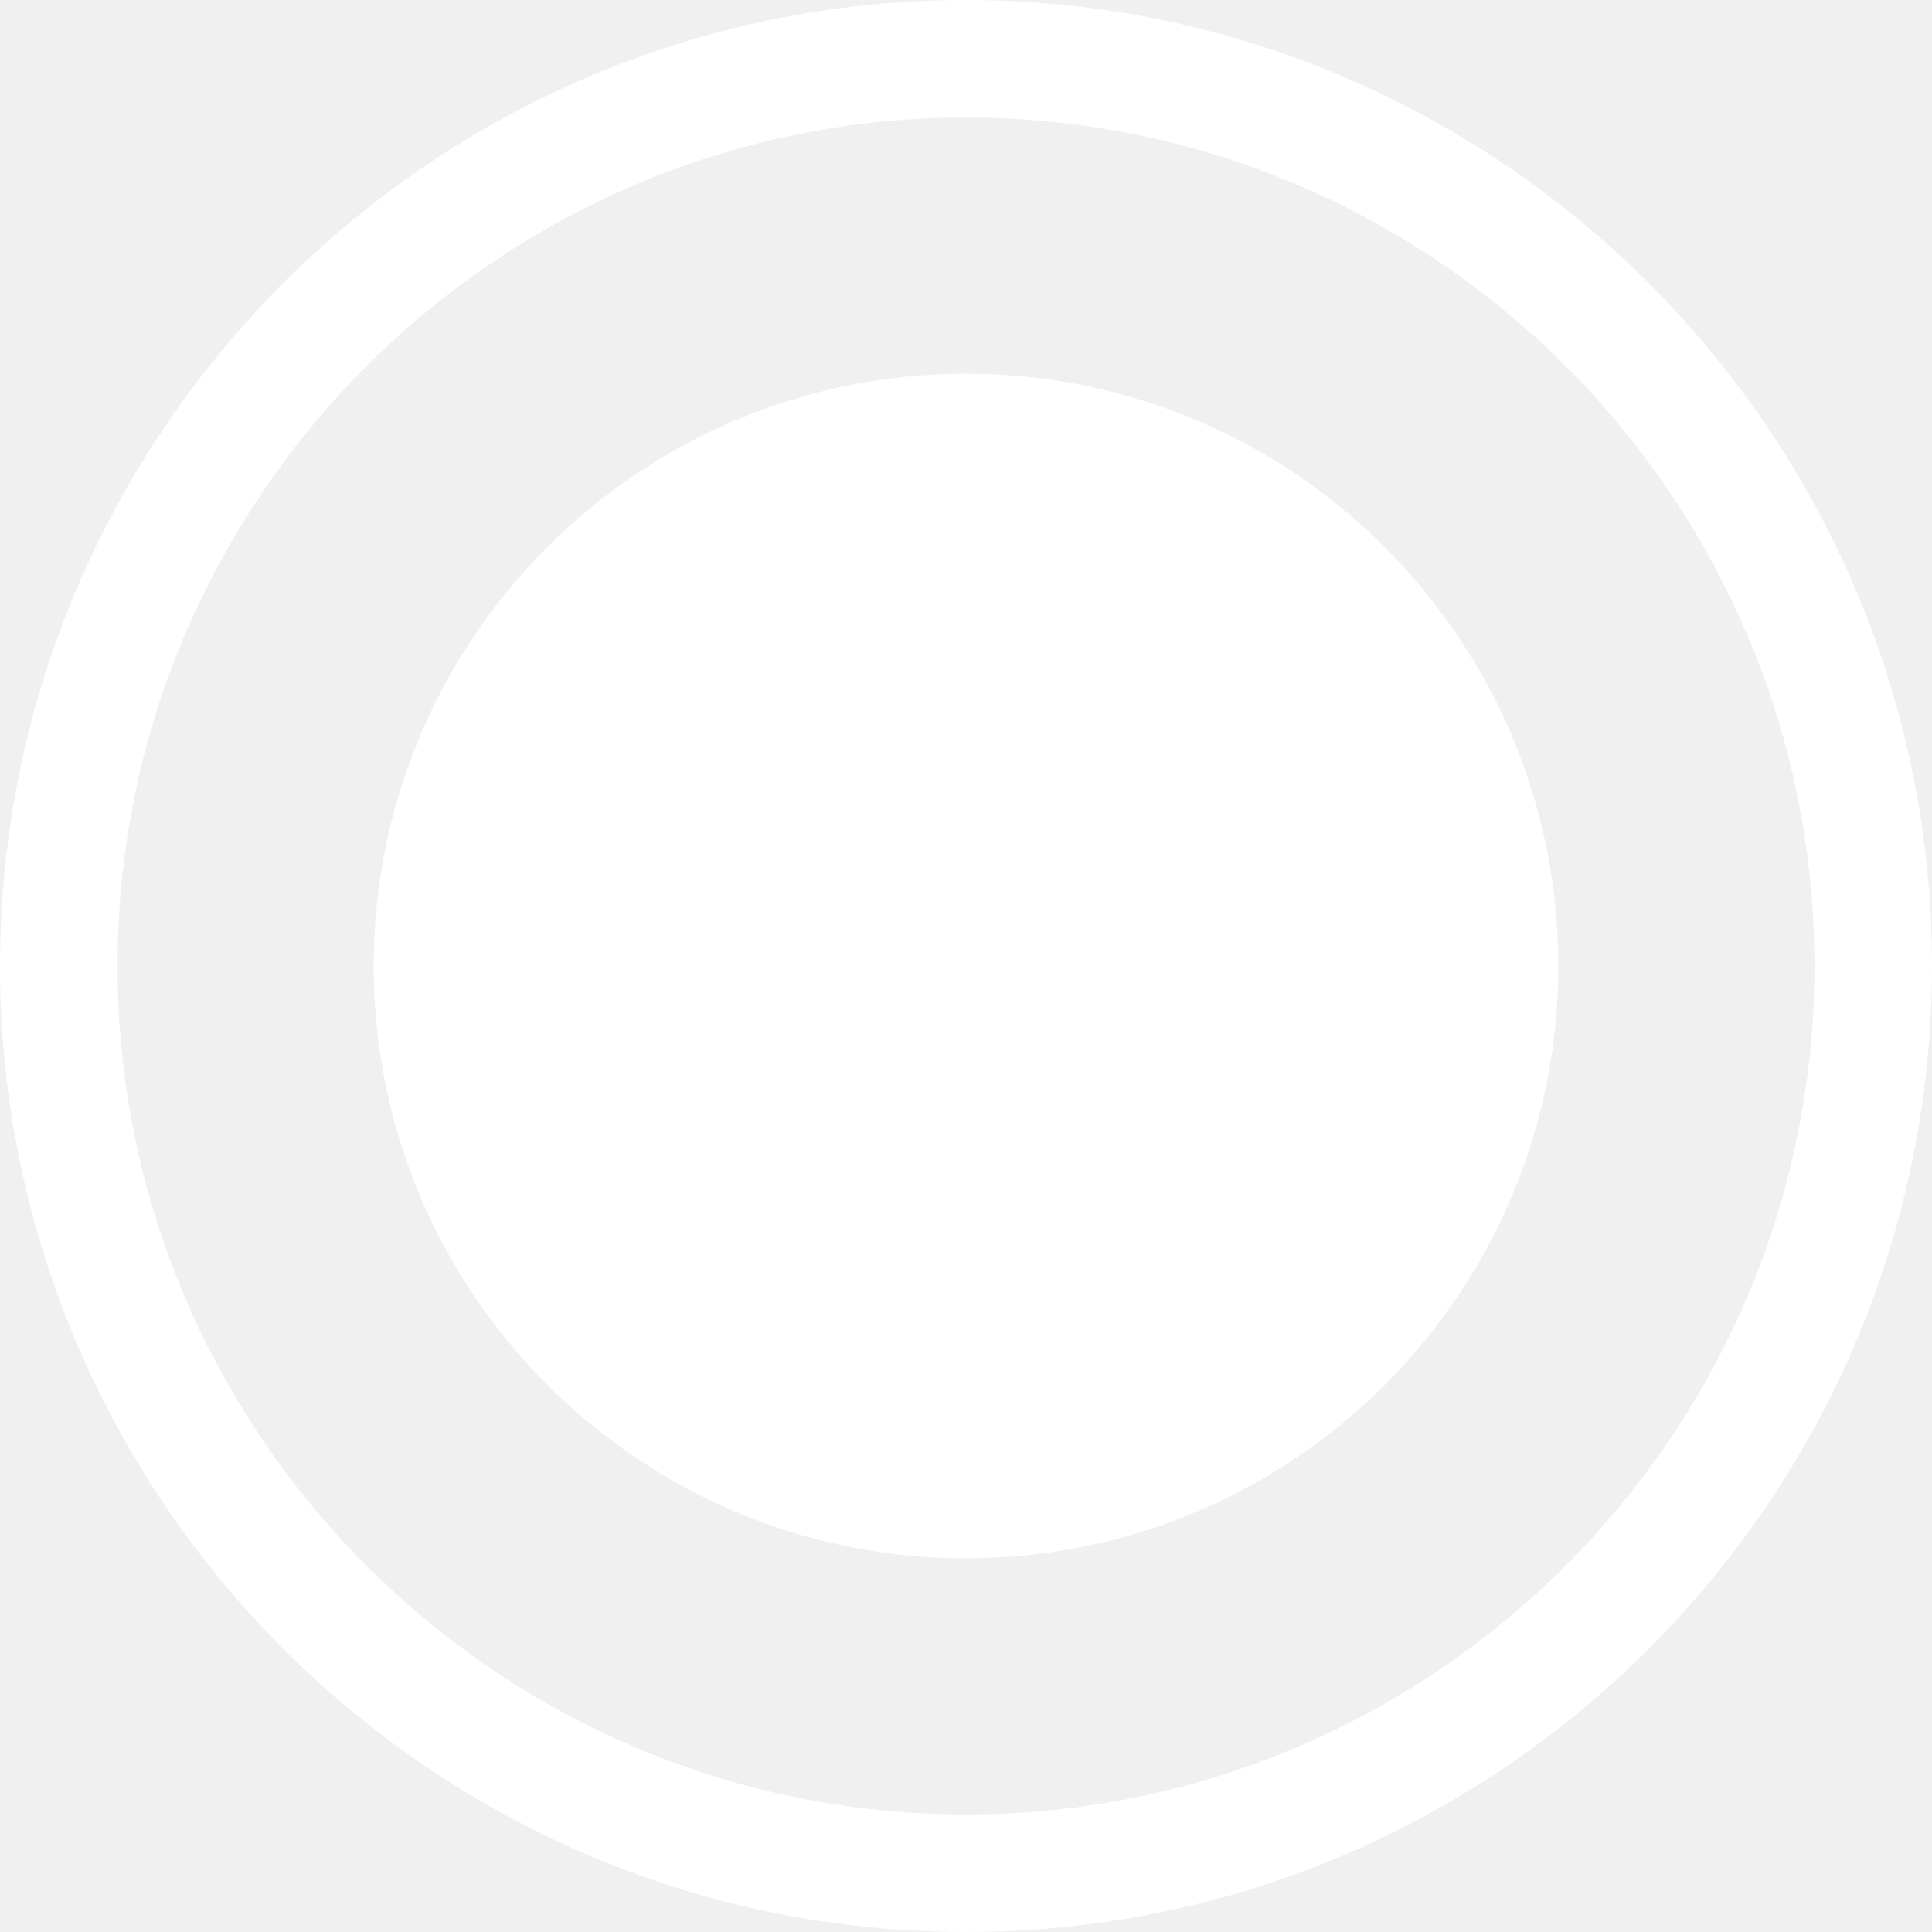
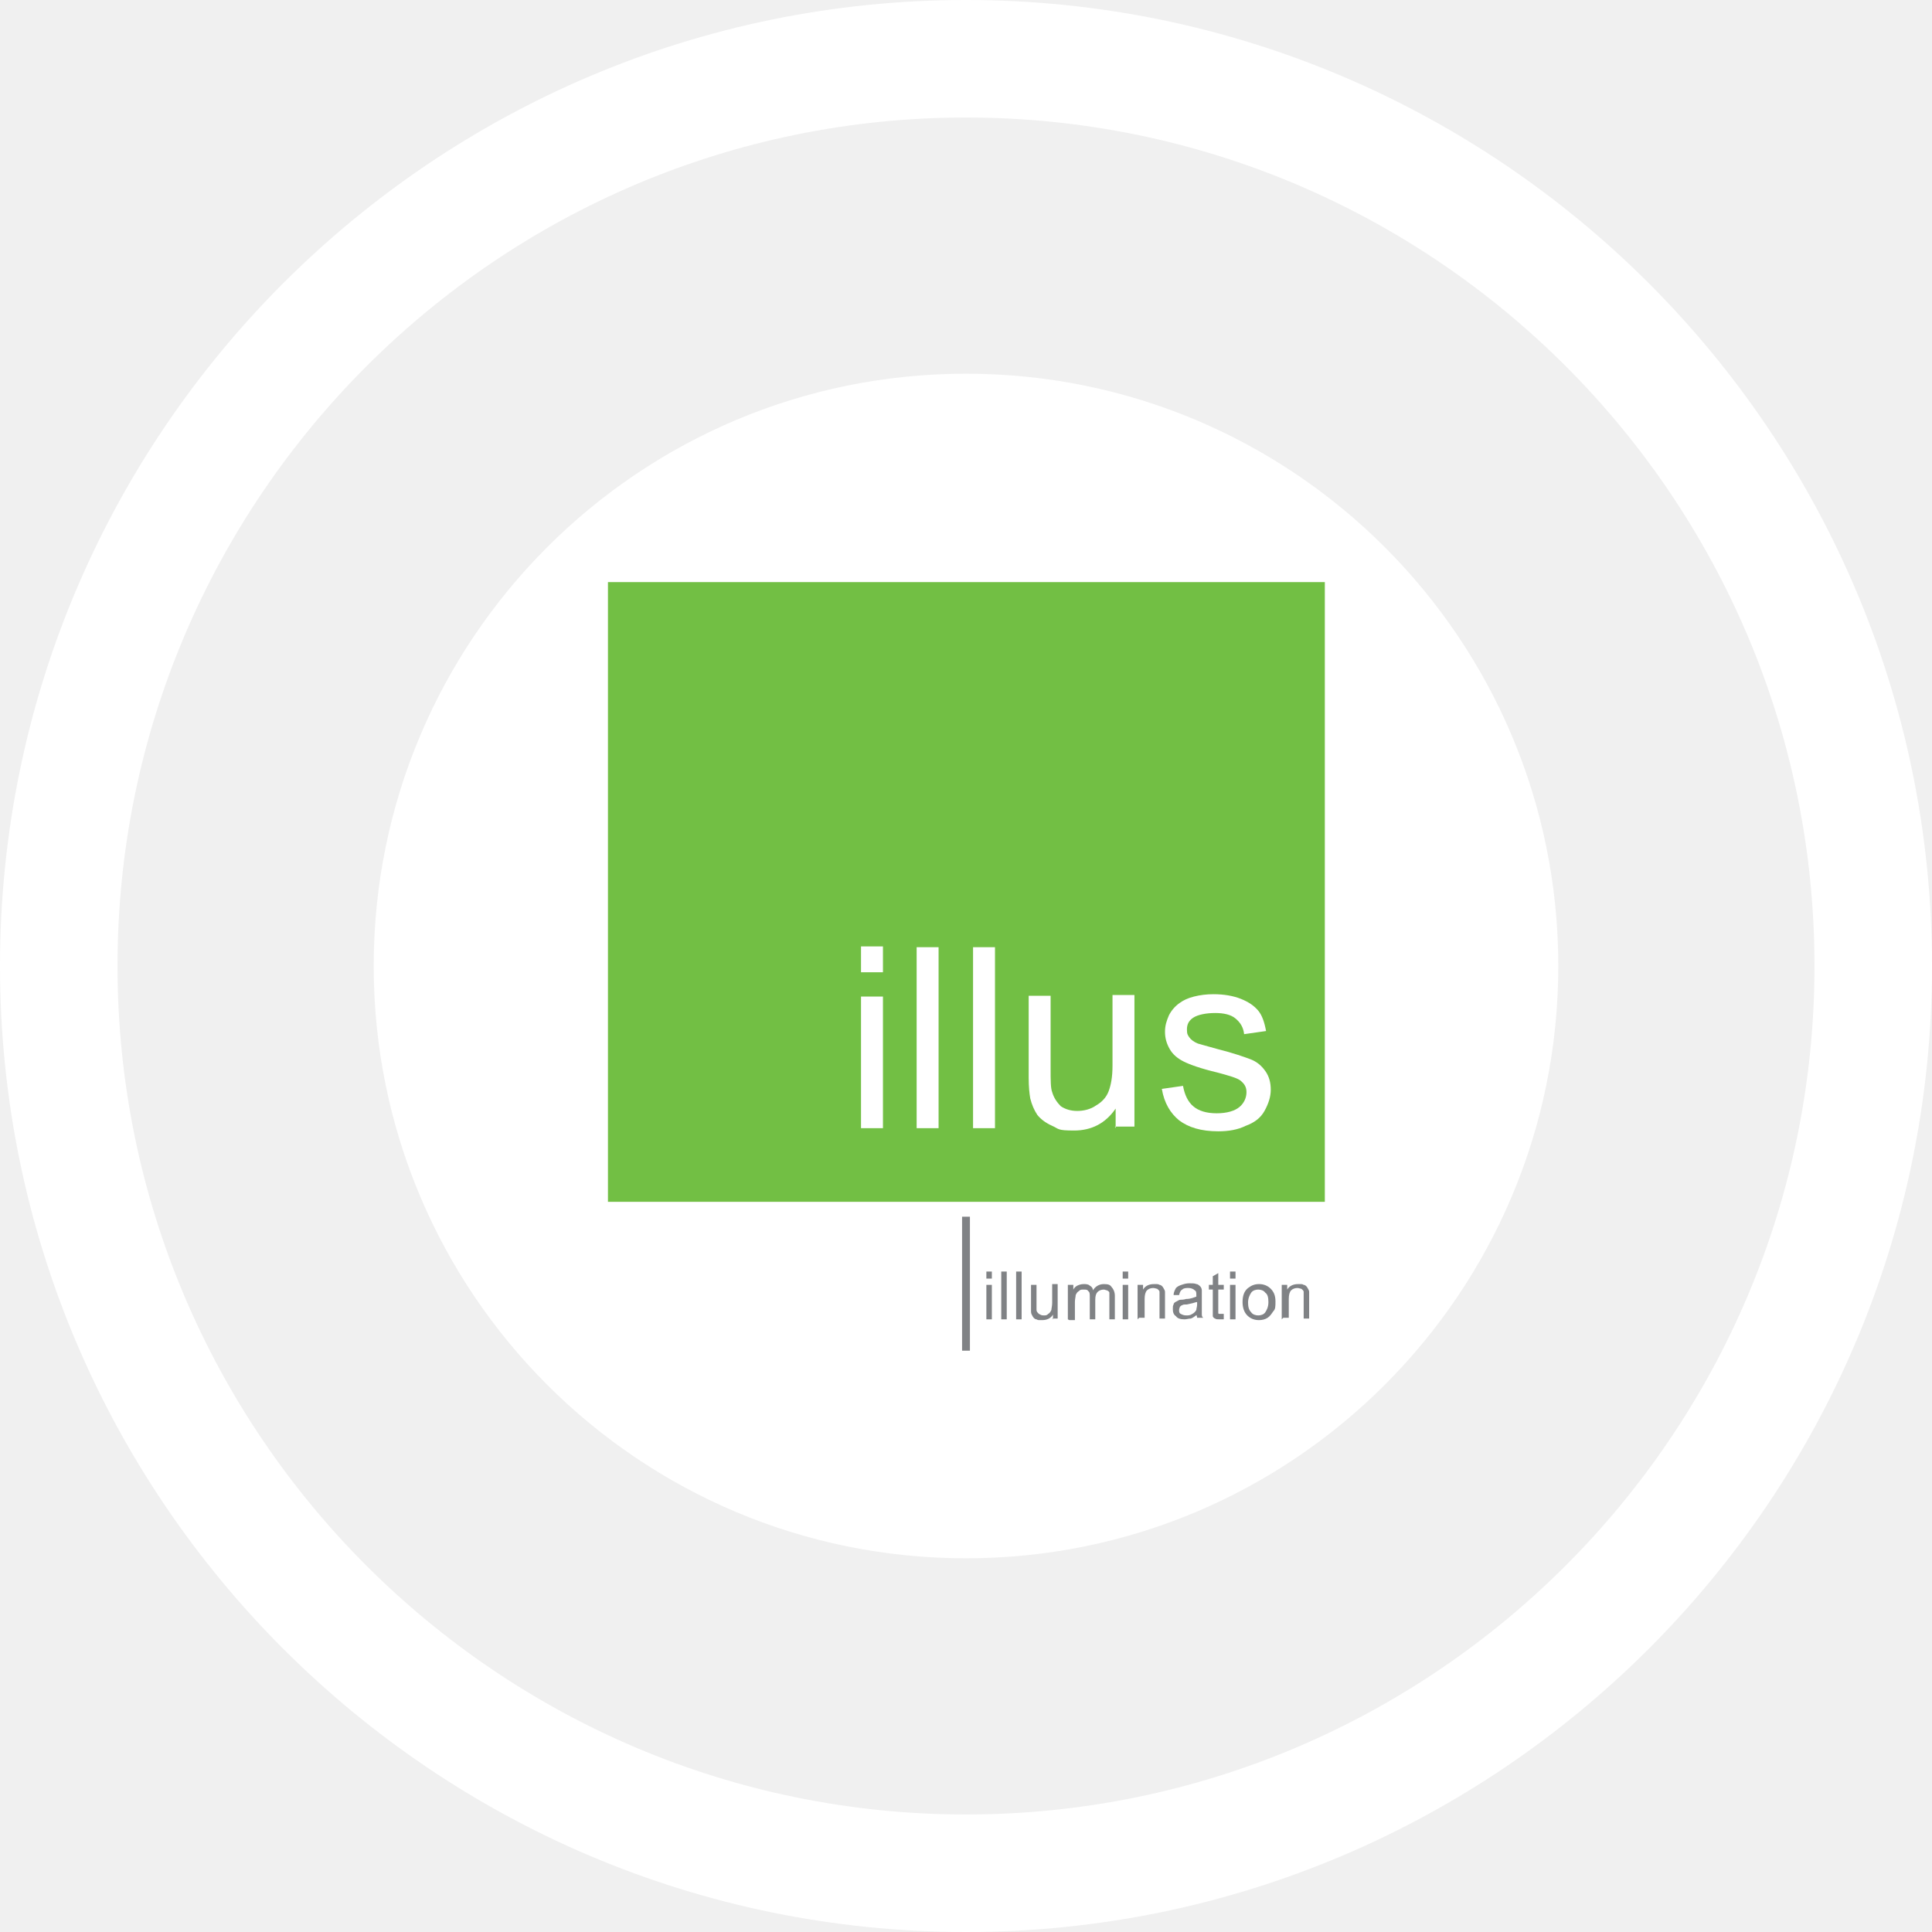
<svg xmlns="http://www.w3.org/2000/svg" id="Layer_2" version="1.1" viewBox="0 0 246.6 246.6">
  <defs>
    <style>
      .st0 {
        fill: #fff;
+       }
+ 
+       .st1 {
+         fill: #808285;
+       }
+ 
+       .st2 {
+         fill: #72bf44;
      }
    </style>
  </defs>
  <g id="Layer_1-2">
    <path class="st0" d="M123.3,246.6C55.3,246.6,0,191.3,0,123.3S55.3,0,123.3,0s123.3,55.3,123.3,123.3-55.3,123.3-123.3,123.3ZM123.3,15C63.6,15,15,63.6,15,123.3s48.6,108.3,108.3,108.3,108.3-48.6,108.3-108.3S183.1,15,123.3,15Z" />
    <circle class="st0" cx="123.3" cy="123.3" r="75.6" />
  </g>
+   <g id="B24">
+     <g>
+       <rect class="st2" x="77.6" y="74.3" width="91.5" height="79.1" />
+       <g>
+         <path class="st0" d="M109.9,124.1v-3.3h2.8v3.3h-2.8ZM109.9,144v-16.8h2.8v16.8h-2.8Z" />
+         <path class="st0" d="M117,144v-23.1h2.8v23.1h-2.8Z" />
+         <path class="st0" d="M124.2,144v-23.1h2.8v23.1h-2.8Z" />
+         <path class="st0" d="M142.4,144v-2.5c-1.3,1.9-3.1,2.8-5.3,2.8s-1.9-.2-2.8-.6c-.9-.4-1.5-.9-1.9-1.4-.4-.6-.7-1.3-.9-2.1-.1-.6-.2-1.4-.2-2.7v-10.4h2.8v9.3c0,1.5,0,2.5.2,3,.2.7.6,1.3,1.1,1.8.6.4,1.3.6,2.1.6s1.7-.2,2.4-.7c.7-.4,1.3-1,1.6-1.8.3-.8.5-1.8.5-3.3v-9h2.8v16.8h-2.5,0Z" />
+         <path class="st0" d="M148.2,139l2.8-.4c.2,1.1.6,2,1.3,2.6.7.6,1.7.9,3,.9s2.3-.3,2.9-.8c.6-.5.9-1.2.9-1.9s-.3-1.1-.8-1.5c-.4-.3-1.4-.6-2.9-1-2.1-.5-3.5-1-4.3-1.4-.8-.4-1.4-.9-1.8-1.6-.4-.7-.6-1.4-.6-2.2s.2-1.4.5-2.1c.3-.6.8-1.2,1.4-1.6.4-.3,1-.6,1.8-.8s1.6-.3,2.5-.3c1.3,0,2.5.2,3.5.6,1,.4,1.7.9,2.2,1.5.5.6.8,1.5,1,2.6l-2.8.4c-.1-.9-.5-1.5-1.1-2-.6-.5-1.5-.7-2.6-.7s-2.2.2-2.8.6c-.6.4-.8.9-.8,1.5s.1.7.3,1c.2.3.6.6,1.1.8.3.1,1.1.3,2.5.7,2,.5,3.4,1,4.2,1.3.8.3,1.4.8,1.9,1.5.5.7.7,1.5.7,2.4s-.3,1.8-.8,2.7-1.3,1.5-2.4,1.9c-1,.5-2.2.7-3.5.7-2.2,0-3.8-.5-5-1.4-1.1-.9-1.9-2.2-2.2-4h0Z" />
+       </g>
+       <g>
+         <path class="st1" d="M125.9,163.2v-.9h.7v.9h-.7ZM125.9,168.4v-4.4h.7v4.4h-.7Z" />
+         <path class="st1" d="M127.8,168.4v-6.1h.7v6.1h-.7Z" />
+         <path class="st1" d="M129.7,168.4v-6.1h.7v6.1h-.7Z" />
+         <path class="st1" d="M134.4,168.4v-.6c-.3.5-.8.7-1.4.7s-.5,0-.7-.1c-.2,0-.4-.2-.5-.4-.1-.2-.2-.3-.2-.6,0-.1,0-.4,0-.7v-2.7h.7v2.4c0,.4,0,.7,0,.8,0,.2.1.3.3.5.2.1.3.2.6.2s.4,0,.6-.2c.2-.1.3-.3.4-.5,0-.2.1-.5.1-.9v-2.4h.7v4.4h-.7Z" />
+         <path class="st1" d="M136.3,168.4v-4.4h.7v.6c.1-.2.3-.4.5-.5.2-.1.5-.2.8-.2s.6,0,.8.2c.2.1.4.3.4.6.3-.5.8-.8,1.4-.8s.8.1,1,.4c.2.2.4.6.4,1.1v3h-.7v-2.8c0-.3,0-.5,0-.6,0-.1-.1-.2-.3-.3-.1,0-.3-.1-.4-.1-.3,0-.6.1-.8.3-.2.2-.3.5-.3,1v2.5h-.7v-2.9c0-.3,0-.6-.2-.7-.1-.2-.3-.2-.6-.2s-.4,0-.6.2c-.2.1-.3.3-.4.5,0,.2-.1.5-.1.9v2.3h-.7,0Z" />
+         <path class="st1" d="M143.3,163.2v-.9h.7v.9h-.7ZM143.3,168.4v-4.4h.7v4.4h-.7Z" />
+         <path class="st1" d="M145.2,168.4v-4.4h.7v.6c.3-.5.8-.7,1.4-.7s.5,0,.7.1c.2,0,.4.2.5.4.1.2.2.3.2.5,0,.1,0,.4,0,.7v2.7h-.7v-2.7c0-.3,0-.5,0-.7,0-.2-.2-.3-.3-.4-.1,0-.3-.1-.5-.1-.3,0-.6.1-.8.3-.2.2-.3.6-.3,1.1v2.4h-.7,0Z" />
+         <path class="st1" d="M152.8,167.8c-.3.2-.5.4-.8.5-.3,0-.5.1-.8.1-.5,0-.9-.1-1.1-.4-.3-.2-.4-.5-.4-.9s0-.4.1-.6c0-.2.2-.3.4-.4.2-.1.3-.2.5-.2.1,0,.4,0,.7-.1.6,0,1-.2,1.3-.3,0-.1,0-.2,0-.2,0-.3,0-.5-.2-.6-.2-.2-.5-.3-.8-.3s-.6,0-.8.2c-.2.1-.3.3-.4.7h-.7c0-.4.2-.7.3-.9.2-.2.4-.3.7-.4.3-.1.6-.2,1-.2s.7,0,.9.1c.2,0,.4.2.5.3.1.1.2.3.2.5,0,.1,0,.4,0,.7v1c0,.7,0,1.1,0,1.3,0,.2,0,.4.2.5h-.8c0-.2-.1-.3-.1-.5h0ZM152.7,166.2c-.3.1-.7.2-1.2.3-.3,0-.5,0-.6.1-.1,0-.2.1-.3.2,0,.1-.1.2-.1.4,0,.2,0,.4.2.5s.4.2.7.2.5,0,.8-.2c.2-.1.4-.3.5-.5,0-.2.1-.4.1-.7v-.3h0Z" />
+         <path class="st1" d="M156.2,167.7v.7c-.1,0-.3,0-.5,0-.3,0-.5,0-.6-.1-.1,0-.3-.2-.3-.3,0-.1,0-.4,0-.9v-2.5h-.5v-.6h.5v-1.1l.7-.4v1.5h.7v.6h-.7v2.6c0,.2,0,.3,0,.4,0,0,0,.1.1.1s.1,0,.3,0,.2,0,.3,0h0Z" />
+         <path class="st1" d="M157,163.2v-.9h.7v.9h-.7ZM157,168.4v-4.4h.7v4.4h-.7Z" />
+         <path class="st1" d="M158.6,166.2c0-.8.2-1.4.7-1.8.4-.3.8-.5,1.4-.5s1.1.2,1.5.6c.4.4.6.9.6,1.6s0,1-.3,1.3c-.2.3-.4.6-.7.8-.3.2-.7.3-1.1.3-.6,0-1.1-.2-1.5-.6-.4-.4-.6-1-.6-1.7h0ZM159.3,166.2c0,.6.1,1,.4,1.3.2.3.6.4.9.4s.7-.1.9-.4c.2-.3.4-.7.4-1.3s-.1-1-.4-1.2c-.2-.3-.6-.4-.9-.4s-.7.1-.9.4c-.2.3-.4.7-.4,1.3h0Z" />
+         <path class="st1" d="M163.6,168.4v-4.4h.7v.6c.3-.5.8-.7,1.4-.7s.5,0,.7.1c.2,0,.4.2.5.4.1.2.2.3.2.5,0,.1,0,.4,0,.7v2.7h-.7v-2.7c0-.3,0-.5,0-.7,0-.2-.2-.3-.3-.4-.1,0-.3-.1-.5-.1-.3,0-.6.1-.8.3-.2.2-.3.6-.3,1.1v2.4h-.7,0Z" />
+       </g>
+       <rect class="st1" x="122.8" y="155.3" width="1" height="17.1" />
+     </g>
+   </g>
</svg>
